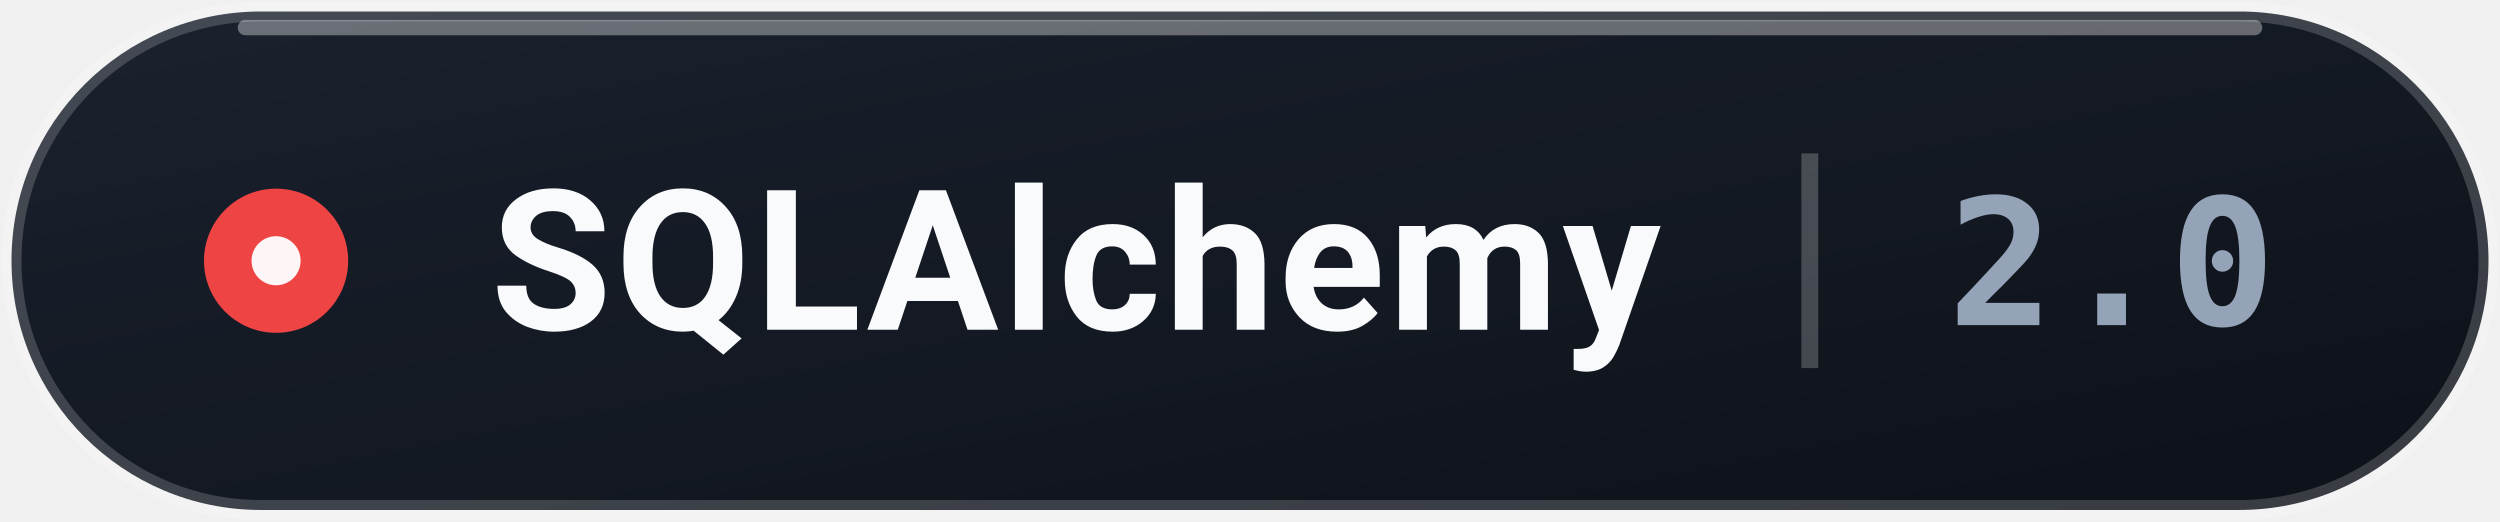
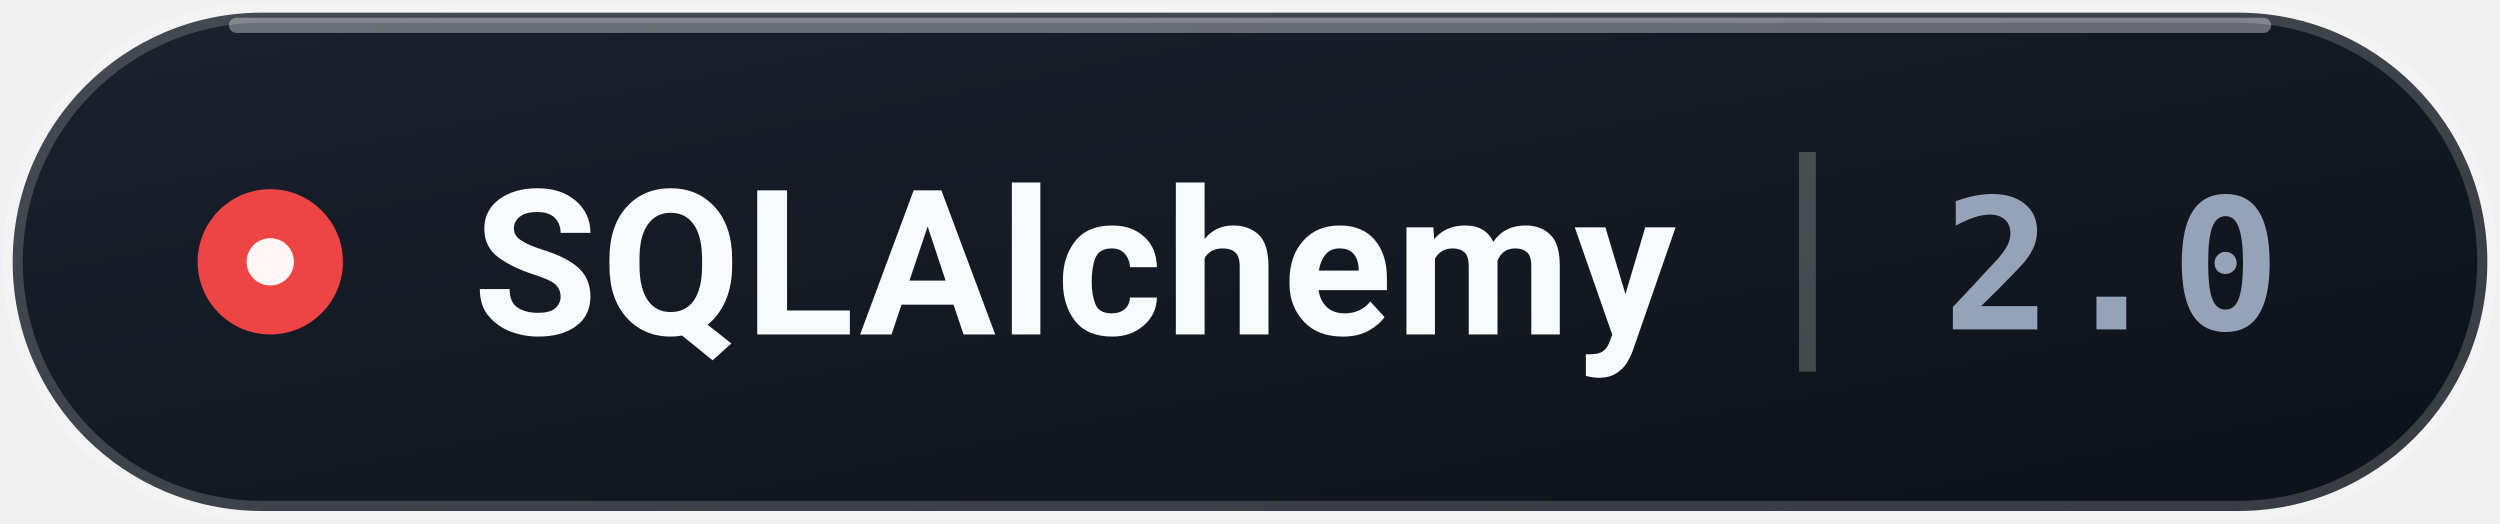
- <svg xmlns="http://www.w3.org/2000/svg" width="163" height="34" viewBox="0 0 163 34" fill="none">
+ <svg xmlns="http://www.w3.org/2000/svg" width="148" height="31" viewBox="0 0 148 31" fill="none">
  <defs>
    <linearGradient id="bg_sqlalchemy" x1="0%" y1="0%" x2="100%" y2="100%">
      <stop offset="0%" stop-color="#161D29" stop-opacity="0.98" />
      <stop offset="100%" stop-color="#0A0E16" stop-opacity="0.99" />
    </linearGradient>
    <linearGradient id="sheen_sqlalchemy" x1="0%" y1="0%" x2="0%" y2="100%">
      <stop offset="0%" stop-color="#FFFFFF" stop-opacity="0" />
      <stop offset="30%" stop-color="#FFFFFF" stop-opacity="0.08" />
      <stop offset="50%" stop-color="#FFFFFF" stop-opacity="0.45" />
      <stop offset="70%" stop-color="#FFFFFF" stop-opacity="0.08" />
      <stop offset="100%" stop-color="#FFFFFF" stop-opacity="0" />
    </linearGradient>
    <clipPath id="clip_sqlalchemy">
-       <rect x="0.75" y="0.75" width="161.5" height="32.5" rx="16.25" />
+       <rect x="0.75" y="0.75" width="146.5" height="29.5" rx="14.75" />
    </clipPath>
    <style>
      @keyframes gem_pulse_sqlalchemy {
-         0%, 100% { transform: scale(0.92); transform-origin: 18.0px 17.0px; }
-         50% { transform: scale(1.18); transform-origin: 18.0px 17.0px; }
+         0%, 100% { transform: scale(0.92); transform-origin: 16.0px 15.5px; }
+         50% { transform: scale(1.18); transform-origin: 16.0px 15.5px; }
      }
      .gem-pulse {
        animation: gem_pulse_sqlalchemy 2.4s infinite ease-in-out;
      }
    </style>
  </defs>
-   <rect x="0.75" y="0.75" width="161.5" height="32.5" rx="16.25" fill="url(#bg_sqlalchemy)" />
-   <rect x="0.75" y="0.75" width="161.5" height="32.5" rx="16.25" fill="none" stroke="rgba(255,255,255,0.18)" stroke-width="1.3">
-     <animate attributeName="stroke" values="rgba(255,255,255,0.18);#EF4444;rgba(255,255,255,0.18)" dur="3.6s" begin="1.2s" repeatCount="indefinite" />
-     <animate attributeName="stroke-width" values="1.2;1.8;1.2" dur="3.6s" begin="1.2s" repeatCount="indefinite" />
+   <rect x="0.75" y="0.75" width="146.5" height="29.5" rx="14.75" fill="url(#bg_sqlalchemy)" />
+   <rect x="0.75" y="0.75" width="146.5" height="29.5" rx="14.75" fill="none" stroke="rgba(255,255,255,0.18)" stroke-width="1.2">
+     <animate attributeName="stroke" values="rgba(255,255,255,0.18);#EF4444;rgba(255,255,255,0.18)" dur="3.6s" begin="1.8s" repeatCount="indefinite" />
+     <animate attributeName="stroke-width" values="1.1;1.7;1.1" dur="3.6s" begin="1.8s" repeatCount="indefinite" />
  </rect>
-   <path d="M 16 1.8 L 147 1.8" stroke="rgba(255, 255, 255, 0.35)" stroke-width="1" stroke-linecap="round" />
+   <path d="M 14 1.5 L 134 1.5" stroke="rgba(255, 255, 255, 0.35)" stroke-width="0.9" stroke-linecap="round" />
  <g clip-path="url(#clip_sqlalchemy)">
    <g transform="rotate(14)">
-       <rect x="-30" y="-45" width="223" height="20" fill="url(#sheen_sqlalchemy)" opacity="0">
-         <animateTransform attributeName="transform" type="translate" additive="sum" values="0 -35; 0 79; 0 79; 0 -35" keyTimes="0; 0.45; 0.50; 1" dur="3.6s" begin="1.2s" repeatCount="indefinite" />
-         <animate attributeName="opacity" values="0; 0.85; 0.85; 0; 0" keyTimes="0; 0.10; 0.40; 0.46; 1" dur="3.6s" begin="1.2s" repeatCount="indefinite" />
+       <rect x="-30" y="-40" width="198" height="18" fill="url(#sheen_sqlalchemy)" opacity="0">
+         <animateTransform attributeName="transform" type="translate" additive="sum" values="0 -30; 0 71; 0 71; 0 -30" keyTimes="0; 0.45; 0.50; 1" dur="3.6s" begin="1.8s" repeatCount="indefinite" />
+         <animate attributeName="opacity" values="0; 0.85; 0.85; 0; 0" keyTimes="0; 0.10; 0.40; 0.46; 1" dur="3.6s" begin="1.8s" repeatCount="indefinite" />
      </rect>
    </g>
  </g>
-   <circle cx="18.0" cy="17.0" r="4.2" fill="none" stroke="#EF4444">
-     <animate attributeName="r" values="4.2;9.5;13" dur="2.4s" repeatCount="indefinite" />
+   <circle cx="16.0" cy="15.5" r="3.8" fill="none" stroke="#EF4444">
+     <animate attributeName="r" values="3.8;8.5;12" dur="2.4s" repeatCount="indefinite" />
    <animate attributeName="opacity" values="0.85;0.25;0" dur="2.4s" repeatCount="indefinite" />
-     <animate attributeName="stroke-width" values="1.6;1;0.2" dur="2.4s" repeatCount="indefinite" />
+     <animate attributeName="stroke-width" values="1.5;0.9;0.2" dur="2.4s" repeatCount="indefinite" />
  </circle>
-   <circle class="gem-pulse" cx="18.0" cy="17.0" r="4.2" fill="#EF4444">
-     <animate attributeName="r" values="3.8;4.8;3.8" dur="2.4s" repeatCount="indefinite" />
+   <circle class="gem-pulse" cx="16.0" cy="15.5" r="3.8" fill="#EF4444">
+     <animate attributeName="r" values="3.4;4.4;3.4" dur="2.4s" repeatCount="indefinite" />
  </circle>
-   <circle cx="18.0" cy="17.0" r="1.6" fill="#FFFFFF" opacity="0.95" />
-   <text x="32.0" y="21.5" font-family="-apple-system, BlinkMacSystemFont, 'Segoe UI', Roboto, 'Plus Jakarta Sans', sans-serif" font-size="12.8" font-weight="700" fill="#F8FAFC" letter-spacing="0.25px">SQLAlchemy</text>
-   <line x1="118" y1="10" x2="118" y2="24" stroke="rgba(255, 255, 255, 0.22)" stroke-width="1.1" />
-   <text x="127.0" y="21.2" font-family="'JetBrains Mono', Consolas, Monaco, monospace" font-size="11.5" font-weight="700" fill="#94A3B8" letter-spacing="0.3px">
+   <circle cx="16.0" cy="15.5" r="1.4" fill="#FFFFFF" opacity="0.95" />
+   <text x="28.0" y="19.8" font-family="-apple-system, BlinkMacSystemFont, 'Segoe UI', Roboto, 'Plus Jakarta Sans', sans-serif" font-size="12" font-weight="700" fill="#F8FAFC" letter-spacing="0.2px">SQLAlchemy</text>
+   <line x1="107" y1="9" x2="107" y2="22" stroke="rgba(255, 255, 255, 0.22)" stroke-width="1.0" />
+   <text x="115.0" y="19.5" font-family="'JetBrains Mono', Consolas, Monaco, monospace" font-size="10.8" font-weight="700" fill="#94A3B8" letter-spacing="0.25px">
    2.0
-     <animate attributeName="fill" values="#94A3B8;#EF4444;#94A3B8" dur="3.6s" begin="1.2s" repeatCount="indefinite" />
+     <animate attributeName="fill" values="#94A3B8;#EF4444;#94A3B8" dur="3.6s" begin="1.8s" repeatCount="indefinite" />
  </text>
</svg>
